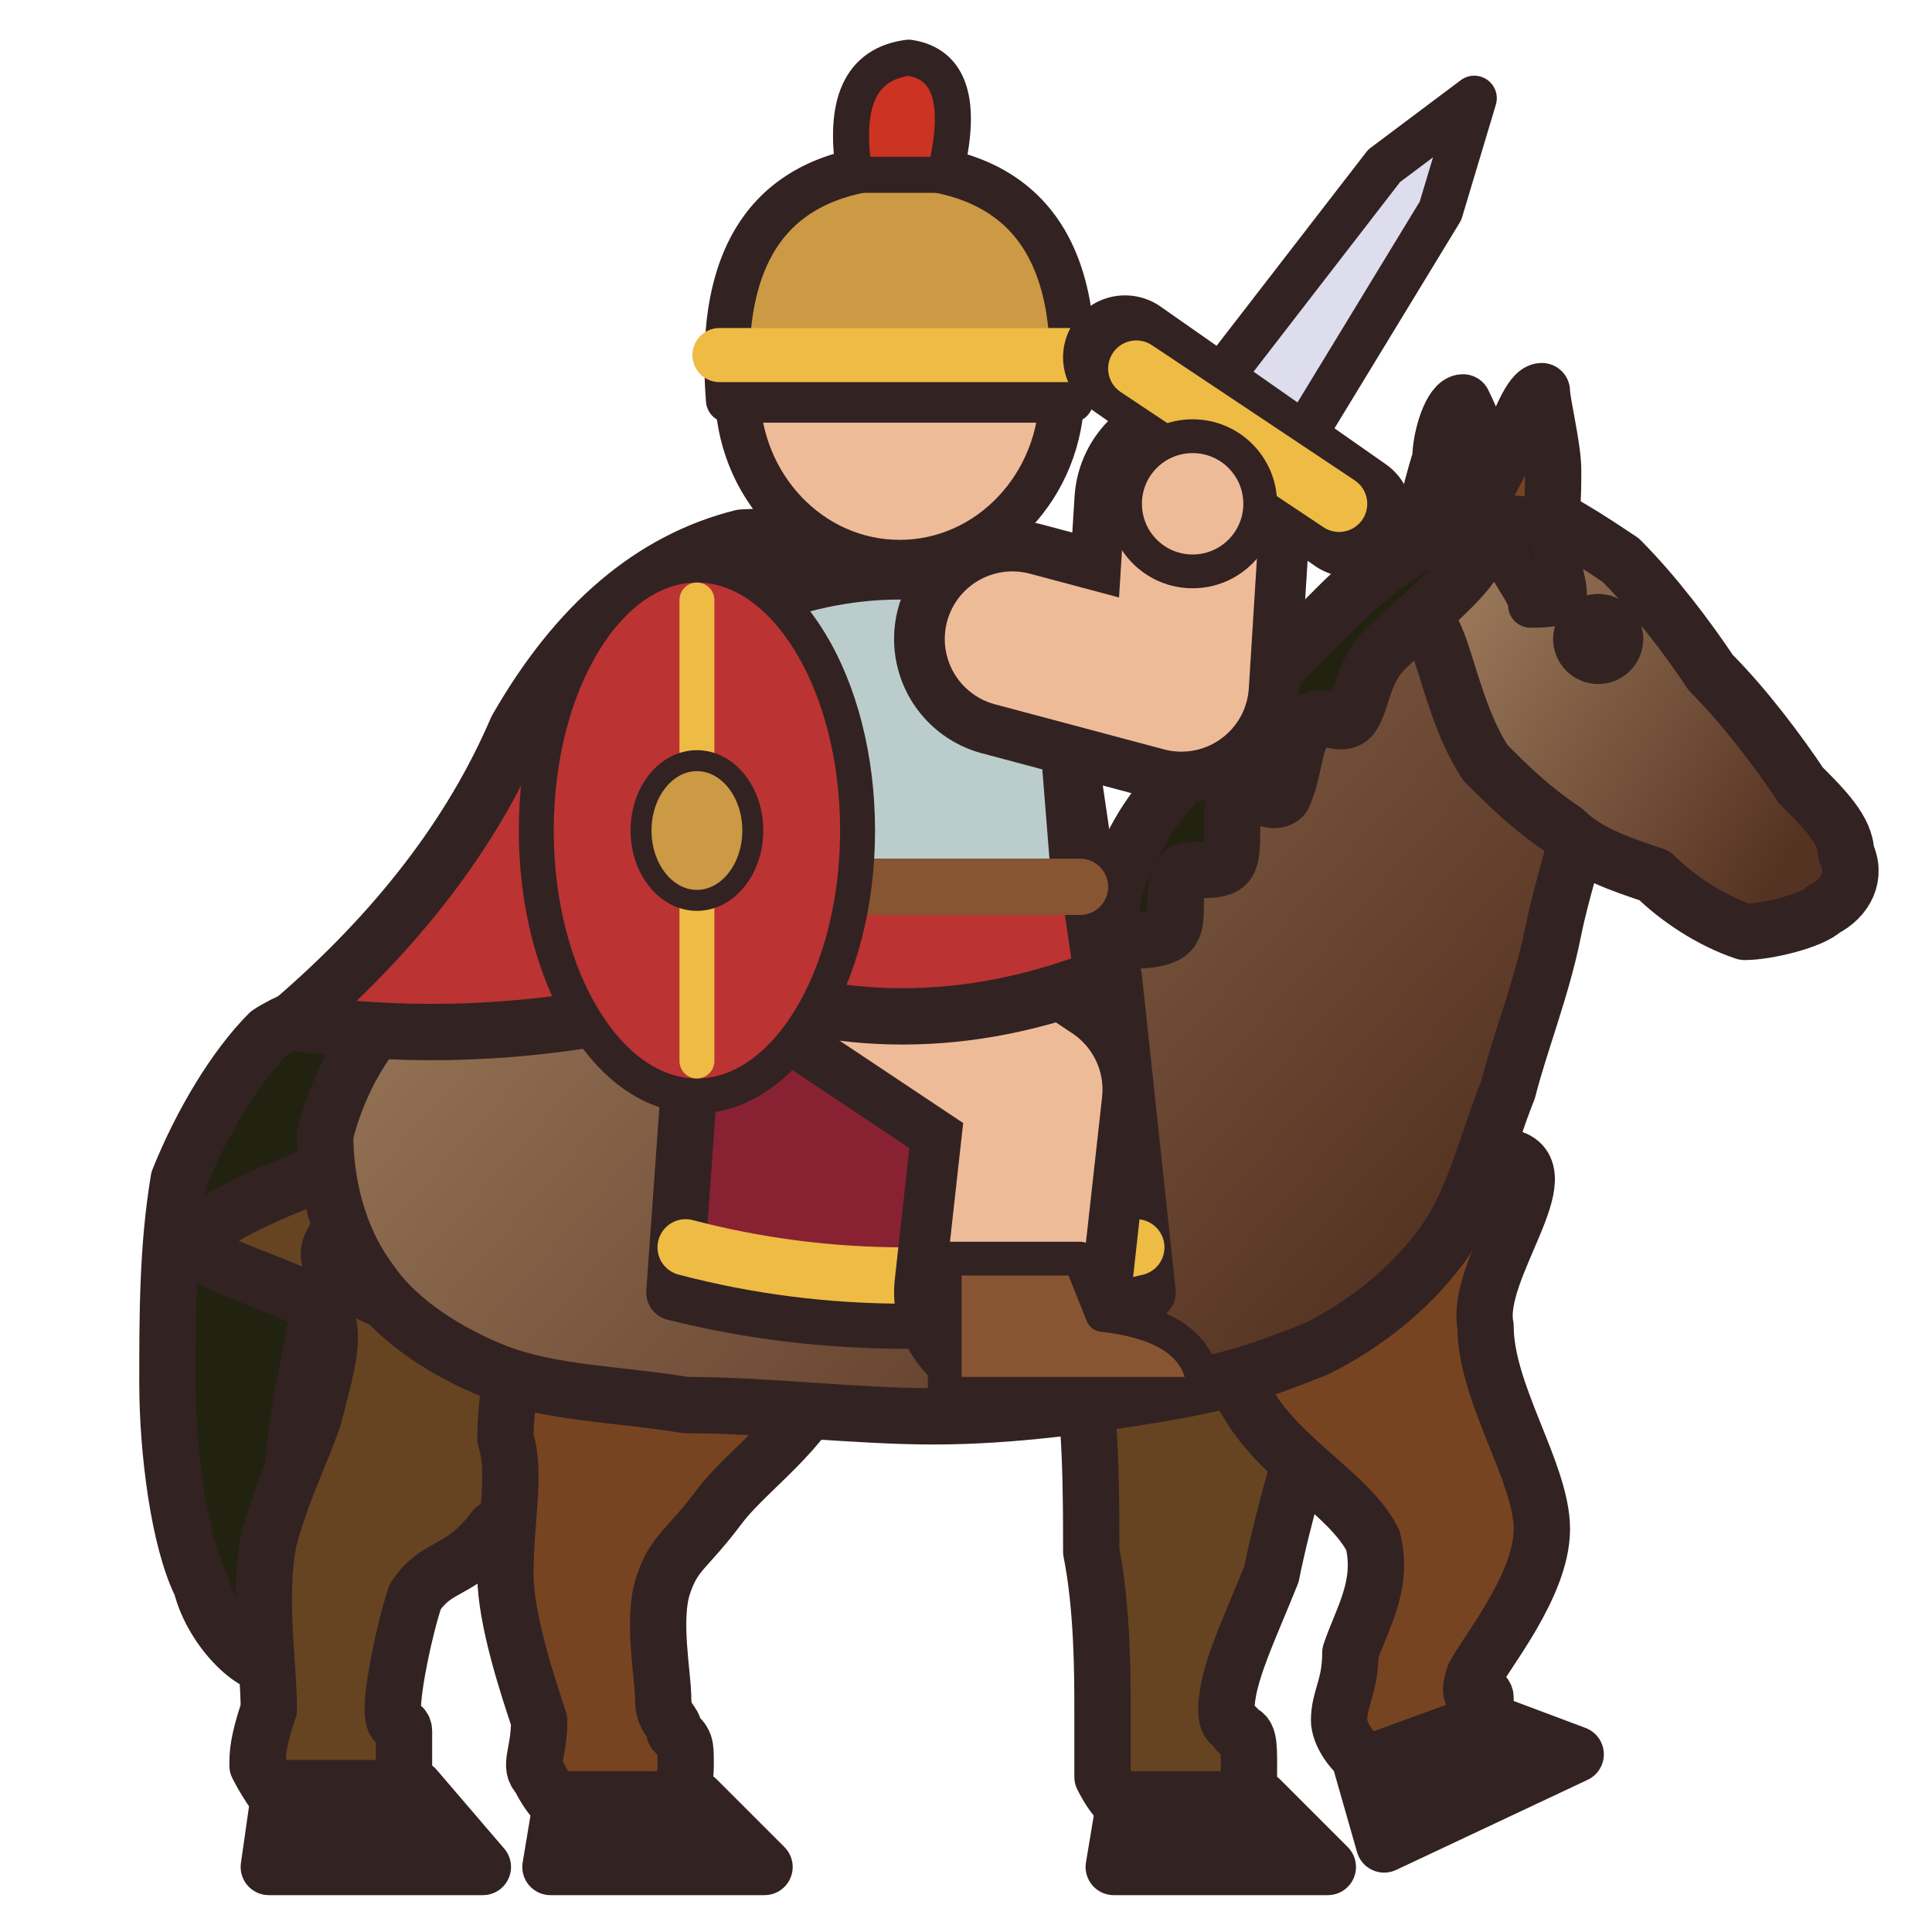
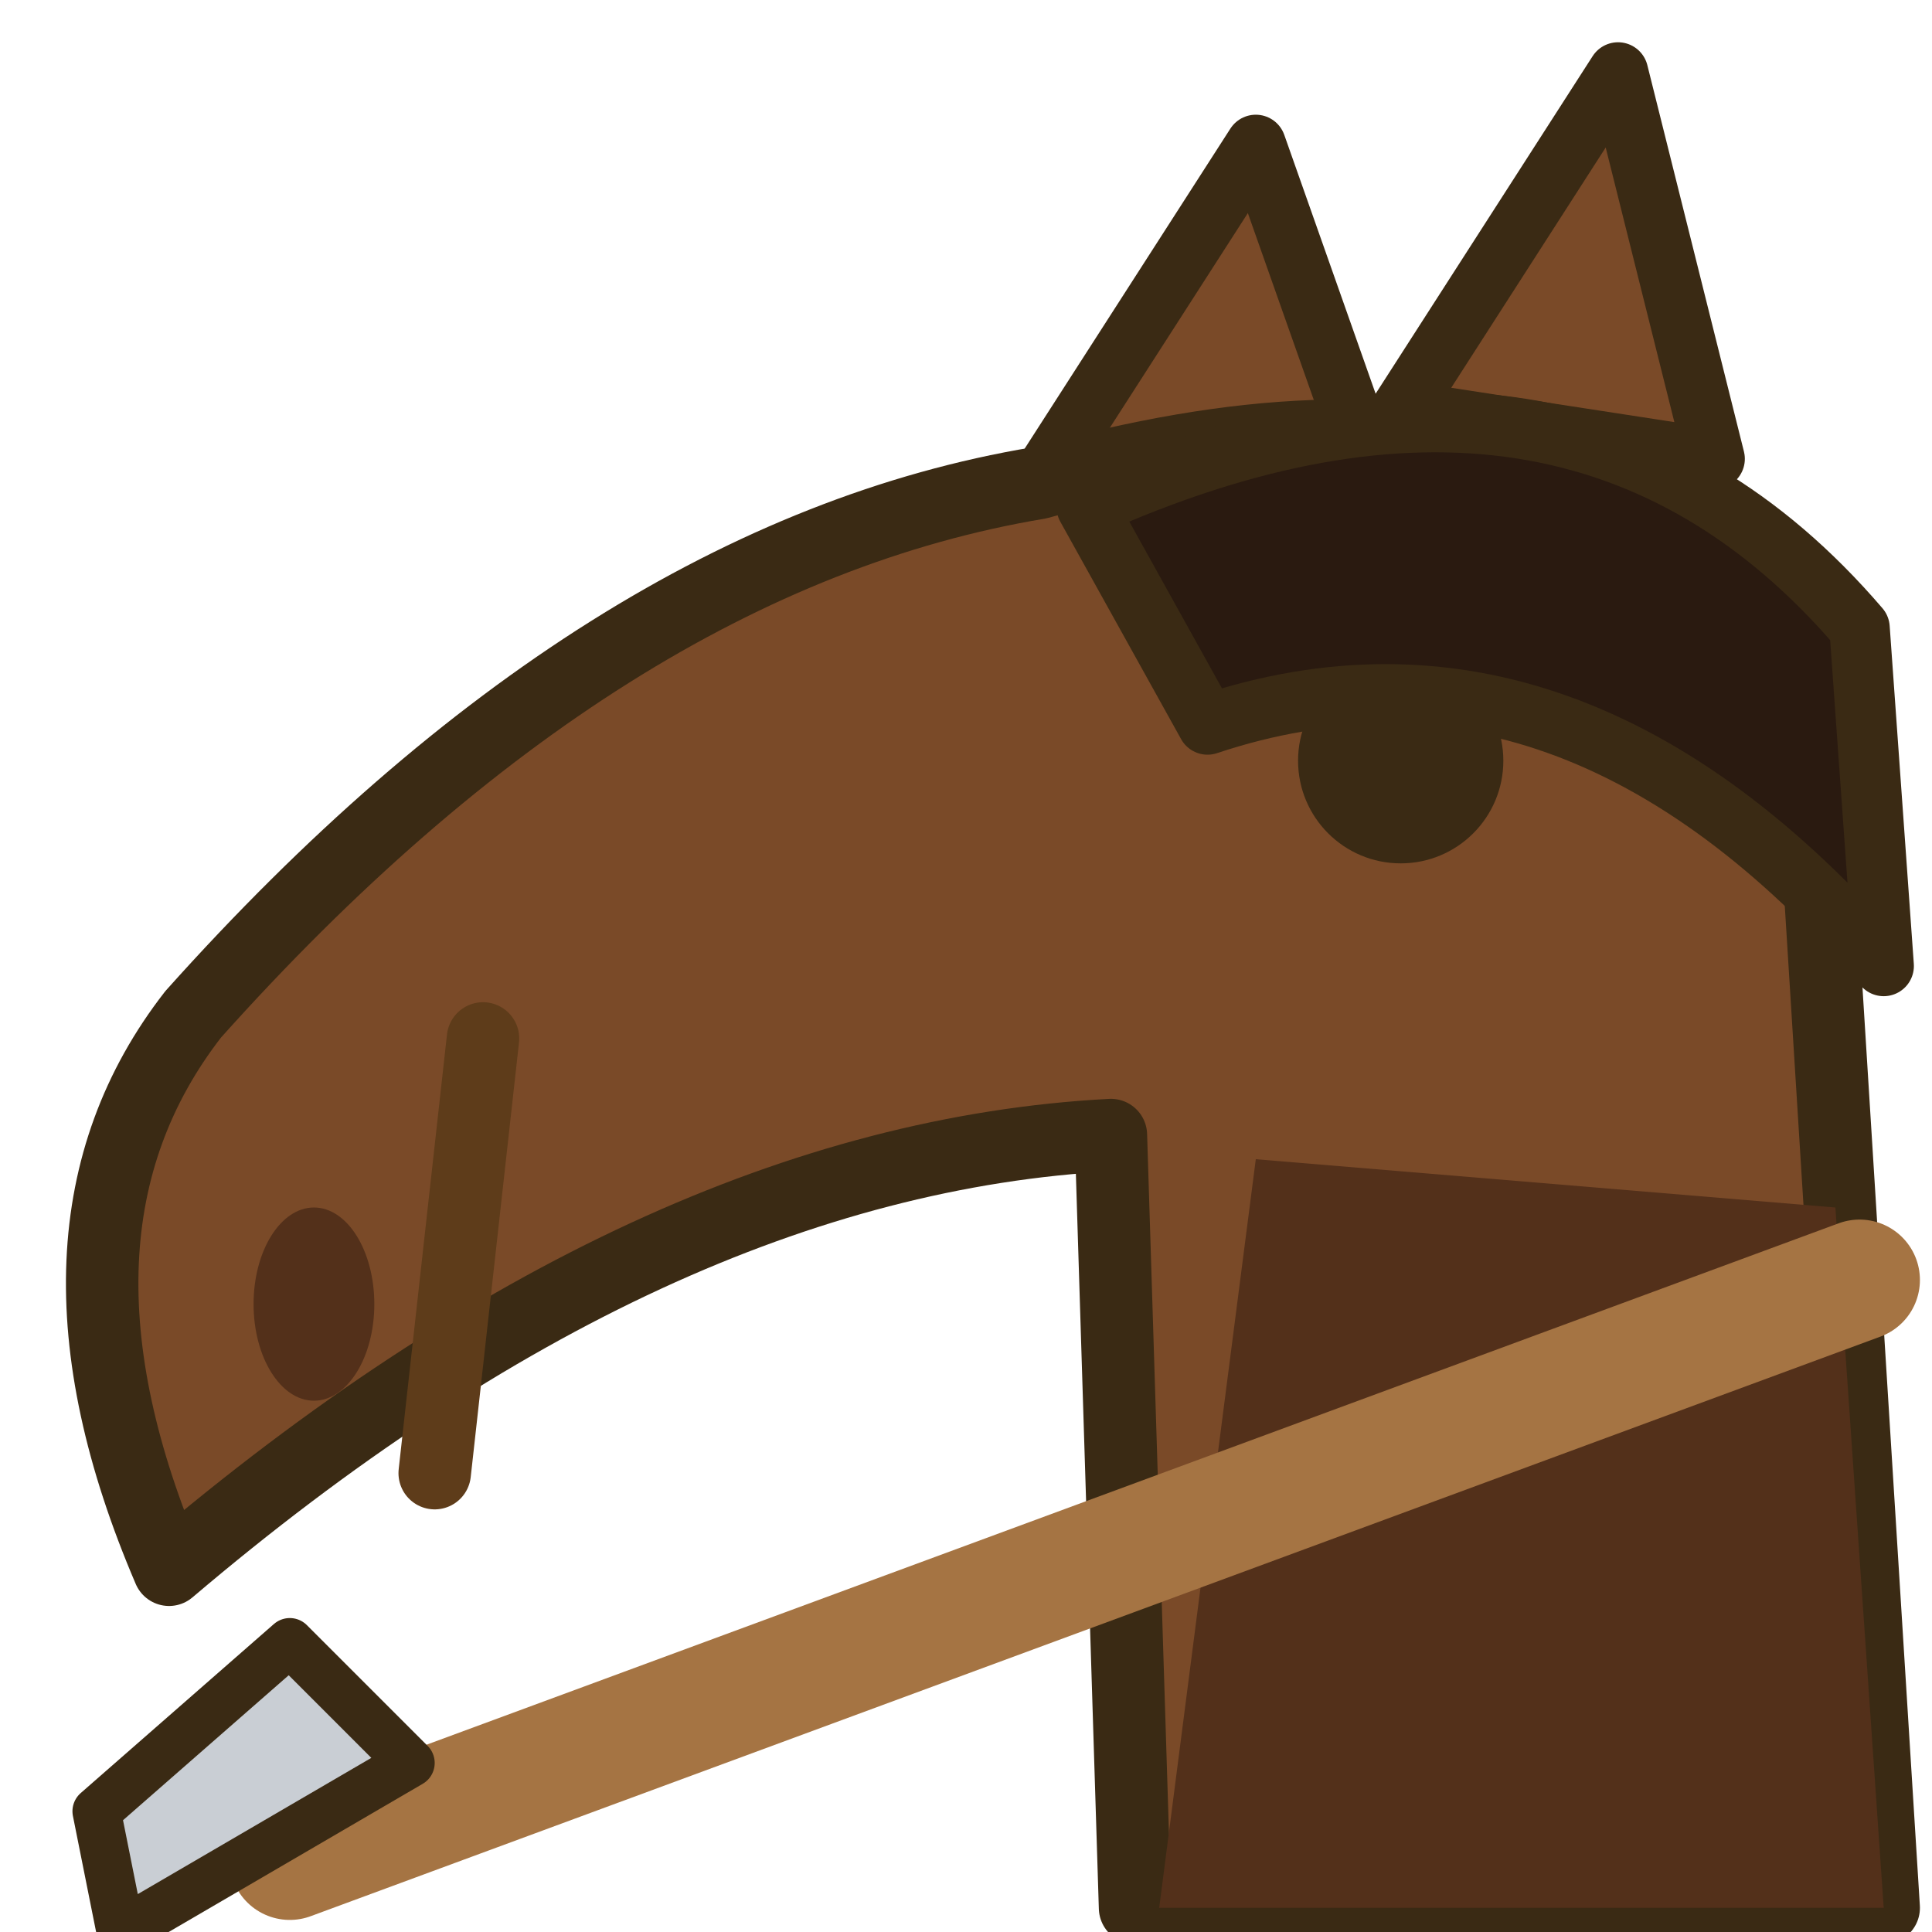
<svg xmlns="http://www.w3.org/2000/svg" viewBox="0 0 16 16">
-   <defs>
-     <linearGradient id="g0" y2=".6">
-       <stop stop-color="#a86" />
-       <stop offset="1" stop-color="#532" />
-     </linearGradient>
-     <path id="p0" d="M6.4,7.4 8.2,8.6 8,10.4" />
-     <path id="p1" d="M8,4.6 9.5,5l.1-1.6" />
-   </defs>
-   <g transform="translate(0.92 1.00) scale(0.933)" stroke="#322" stroke-width=".5" stroke-linejoin="round" stroke-linecap="round">
-     <path d="M2.6,7.8c-.2-.1-.9,.1-1.2,.3-.3,.3-.6,.8-.8,1.3-.1,.6-.1,1.2-.1,1.8 0,.6 .1,1.4 .3,1.8 .1,.4 .5,.8 .7,.7 .1-.1 0-.9 .1-1.4 0-.5 .1-1 .2-1.5 .1-.5 .3-1.1 .5-1.5 .2-.4 .7-.5 .7-.8 .1-.2-.1-.7-.4-.7Z" fill="#221" />
-     <path d="M8.2,9.7c-.5,.2 .3,.8 .4,1.3 .1,.5 .1,1.2 .1,1.7 .1,.5 .1,1.1 .1,1.4 0,.4 0,.4 0,.6 .1,.2 .2,.3 .4,.4 .2,.1 .6,.3 .7,.3 .2-.1 .2-.6 .2-.8 0-.2 0-.3-.1-.3 0-.1-.1,0-.1-.2 0-.3 .2-.7 .4-1.2 .1-.5 .3-1.2 .5-1.8 .2-.5 .9-1.2 .5-1.4-.5-.2-2.7-.2-3.1,0Z" fill="#642" />
-     <path d="M9,14.9l1.2,0 .6,.6-1.9,0Z" fill="#322" />
-     <path d="M.9,9.8c-.6,.3 .8,.5 1,.8 .1,.2 0,.5-.1,.9-.1,.3-.3,.7-.4,1.1-.1,.5 0,1.1 0,1.5-.1,.3-.1,.4-.1,.5 .1,.2 .2,.3 .3,.5 .2,.1 .6,.3 .8,.3 .1-.1 .2-.6 .2-.8 0-.2 0-.2 0-.3 0-.1-.1,0-.1-.2 0-.2 .1-.7 .2-1 .2-.3 .4-.2 .7-.6 .4-.3 1.3-.8 1.5-1.4 .3-.7 .9-2.2 .2-2.5-.7-.2-3.7,.8-4.2,1.2Z" fill="#642" />
-     <path d="M1.5,14.8l1.2,0 .6,.7-1.9,0Z" fill="#322" />
-     <path d="M2,9.9c-.4,.5 1.1,.7 1.4,1 .2,.3 .1,.4 .1,.8 .1,.3 0,.7 0,1.2 0,.4 .2,1 .3,1.3 0,.3-.1,.4 0,.5 .1,.2 .2,.3 .4,.4 .1,.1 .5,.3 .7,.3 .1-.1 .2-.6 .2-.8 0-.2 0-.2-.1-.3 0-.1-.1-.1-.1-.3 0-.2-.1-.7 0-1 .1-.3 .2-.3 .5-.7 .3-.4 1-.8 1.1-1.6 .1-.7 .2-2.6-.6-2.7C5.2,7.8 2.5,9.4 2,9.9Z" fill="#742" />
-     <path d="M4,14.9l1.2,0 .6,.6-1.9,0Z" fill="#322" />
-     <path d="M9.3,9.7c-.3,.4 .5,1.2 .8,1.7 .3,.5 .9,.8 1.1,1.2 .1,.4-.1,.7-.2,1 0,.3-.1,.4-.1,.6 0,.1 .1,.3 .3,.4 .2,.1 .5,.4 .7,.3 .2,0 .2-.5 .3-.7 0-.2 0-.2 0-.2 0-.1-.2,.1-.1-.2 .1-.2 .6-.8 .6-1.3 0-.5-.5-1.2-.5-1.8-.1-.5 .7-1.4 .2-1.5-.5-.2-2.7,.1-3.1,.5Z" fill="#742" />
-     <path d="M11.1,14.6l1.1-.4 .8,.3-1.7,.8Z" fill="#322" />
-     <path d="M9,7c.4-.3 .6-.8 .9-1.1 .3-.4 .6-.8 .9-1.1 .3-.3 .5-.8 .9-.9 .3,0 .7,.3 1,.6 .2,.3 .4,.8 .4,1.3 0,.4-.2,.9-.3,1.4-.1,.5-.3,1-.4,1.4-.2,.5-.3,1-.6,1.4-.3,.4-.7,.7-1.1,.9-.5,.2-.8,.3-1.4,.4-.6,.1-1.3,.2-2,.2-.7,0-1.5-.1-2.2-.1-.6-.1-1.2-.1-1.7-.3-.5-.2-.9-.5-1.1-.8C2,9.9 1.9,9.4 1.9,9c.1-.4 .3-.8 .6-1.1 .3-.3 .7-.4 1.2-.5 .5,0 1.1,.2 1.7,.2 .6,.1 1.3,.2 1.9,.1C7.9,7.6 8.6,7.3 9,7Z" fill="url(#g0)" />
-     <path d="M11.5,3.8c.1-.2 .7-.4 1-.4 .3,.1 .6,.3 .9,.5 .3,.3 .6,.7 .8,1 .3,.3 .6,.7 .8,1 .2,.2 .4,.4 .4,.6 .1,.2 0,.4-.2,.5-.1,.1-.5,.2-.7,.2-.3-.1-.6-.3-.8-.5-.3-.1-.6-.2-.8-.4-.3-.2-.5-.4-.7-.6-.2-.3-.3-.7-.4-1-.1-.3-.4-.7-.3-.9Z" fill="url(#g0)" />
-     <path d="M11.6,3.9c0-.1 .1-.6 .2-.9 0-.2 .1-.5 .2-.5 0,0 .2,.4 .2,.6 .1,.2 .2,.5 .1,.6-.1,.1-.6,.3-.7,.2Z" fill="#642" />
-     <path d="M12.1,3.7c-.1-.1 .2-.6 .3-.8 .1-.2 .2-.5 .3-.5 0,.1 .1,.5 .1,.7 0,.2 0,.6-.1,.7-.1,.1-.5,.1-.6-.1Z" fill="#742" />
-     <path d="M8.9,7.2c-.1-.2 .1-.7 .3-1 .2-.3 .5-.6 .8-1 .3-.3 .7-.7 .9-.9 .3-.3 .6-.5 .8-.6 .2-.1 .5,.1 .4,.2-.1,.2-.6,.6-.8,.8-.2,.2-.2,.5-.3,.6-.1,.1-.3-.1-.4,.1-.1,.1-.1,.4-.2,.6-.1,.1-.3-.1-.4,0-.1,.1 0,.5-.1,.6-.1,.1-.4,0-.4,.1-.1,.1 0,.4-.1,.5-.1,.1-.5,.1-.5,0Z" fill="#221" />
-     <path d="M12.2,3.6c0-.1 .4-.1 .5,0 .1,.1 .2,.5 .2,.6 0,.1-.2,.1-.3,.1 0-.1-.1-.2-.2-.4 0-.1-.3-.3-.2-.3Z" fill="#221" stroke-width=".4" />
-     <circle cx="13.2" cy="4.6" r=".4" fill="#322" stroke="none" />
-     <path d="M5.2,7.6Q7,8 8.9,7.6l.3,2.8Q7,10.9 5,10.4Z" fill="#823" />
-     <path d="M5.1,10q1.9,.5 4,0" fill="none" stroke="#eb4" />
-     <path d="M5.6,3.7l2-.1L7.2,7Q4.4,8.4 1.6,8 3,6.8 3.6,5.4q.8-1.4 2-1.7Z" fill="#b33" />
-     <use href="#p0" fill="none" stroke-width="2.1" />
-     <use href="#p0" fill="none" stroke="#eb9" stroke-width="1.2" />
-     <path d="M7.4,10.1H8.6l.2,.5q.9,.1 .9,.7H7.4Z" fill="#853" stroke-width=".3" />
-     <path d="M5.3,7.6l.4-3.4q1.3-.6 2.6,0l.5,3.4Q7,8.3 5.3,7.6Z" fill="#b33" />
-     <path d="M5.6,4.3q1.4-.6 2.8,0l.2,2.5H5.5Z" fill="#bcc" />
-     <path d="M5.5,6.8H8.6" fill="none" stroke="#853" />
-     <g transform="translate(7,2.4) scale(.8)">
-       <ellipse rx="1.8" ry="1.9" fill="#eb9" />
-       <path d="M-1.9,.1Q-2.1-2.4 0-2.5 2.1-2.4 1.9,.1Z" fill="#c94" />
-       <path d="M-2-.4H2" fill="none" stroke="#eb4" stroke-width=".6" />
-       <path d="M-.5-2.4Q-.7-3.6 .1-3.7q.7,.1 .4,1.3Z" fill="#c32" stroke-width=".4" />
-     </g>
-     <use href="#p1" fill="none" stroke-width="2.1" />
-     <use href="#p1" fill="none" stroke="#eb9" stroke-width="1.2" />
-     <path d="M10.4,3.1 11.8,.8l.3-1-.8,.6L9.6,2.6Z" fill="#dde" stroke-width=".4" />
-     <path d="M11,3.5 9,2.1" fill="none" stroke-width="1.1" />
-     <path d="M10.9,3.4 9.1,2.2" fill="none" stroke="#eb4" />
-     <circle cx="9.6" cy="3.4" r=".6" fill="#eb9" stroke-width=".3" />
-     <g transform="translate(5.2,6.3) scale(.62)">
-       <ellipse rx="2.3" ry="3.8" fill="#b33" />
-       <path d="M0-3.3V3.3" fill="none" stroke="#eb4" />
-       <ellipse rx=".8" ry="1" fill="#c94" stroke-width=".3" />
-     </g>
+   <g stroke-linejoin="round" stroke-linecap="round">
+     <path d="M11.6,3.4 L13.4,0.6 L14.2,3.8Z" fill="#7a4a28" stroke="#3a2a14" stroke-width="0.5" />
+     <path d="M8.6,4 L10.4,1.2 L11.6,4.6Z" fill="#7a4a28" stroke="#3a2a14" stroke-width="0.5" />
+     <path d="M8.6,4 Q13.6,2.6 15,6.2 L15.6,15.8 L9.4,15.8 L9.2,9.4 Q5.4,9.6 1.4,13 Q0.2,10.2 1.6,8.4 Q5,4.6 8.6,4Z" fill="#7a4a28" stroke="#3a2a14" stroke-width="0.6" />
+     <path d="M10.4,9.6 L15.2,10 L15.6,15.8 L9.6,15.8Z" fill="#53301a" stroke="none" />
+     <circle cx="11.6" cy="6.3" r="0.85" fill="#3a2a14" />
+     <ellipse cx="2.6" cy="10.8" rx="0.5" ry="0.8" fill="#53301a" />
+     <path d="M3.6,12.2 L4,8.6" fill="none" stroke="#5e3c1a" stroke-width="0.6" />
+     <path d="M9,4.2 Q13,2.4 15.4,5.2 L15.6,8 Q13,5 10,6Z" fill="#2a1a10" stroke="#3a2a14" stroke-width="0.5" />
+     <path d="M15.4,10.6 L2.4,15.4" fill="none" stroke="#a57443" stroke-width="1" />
+     <path d="M3.4,14.6 L1,16 L0.8,15 L2.4,13.6Z" fill="#c9ced4" stroke="#3a2a14" stroke-width="0.4" />
  </g>
</svg>
